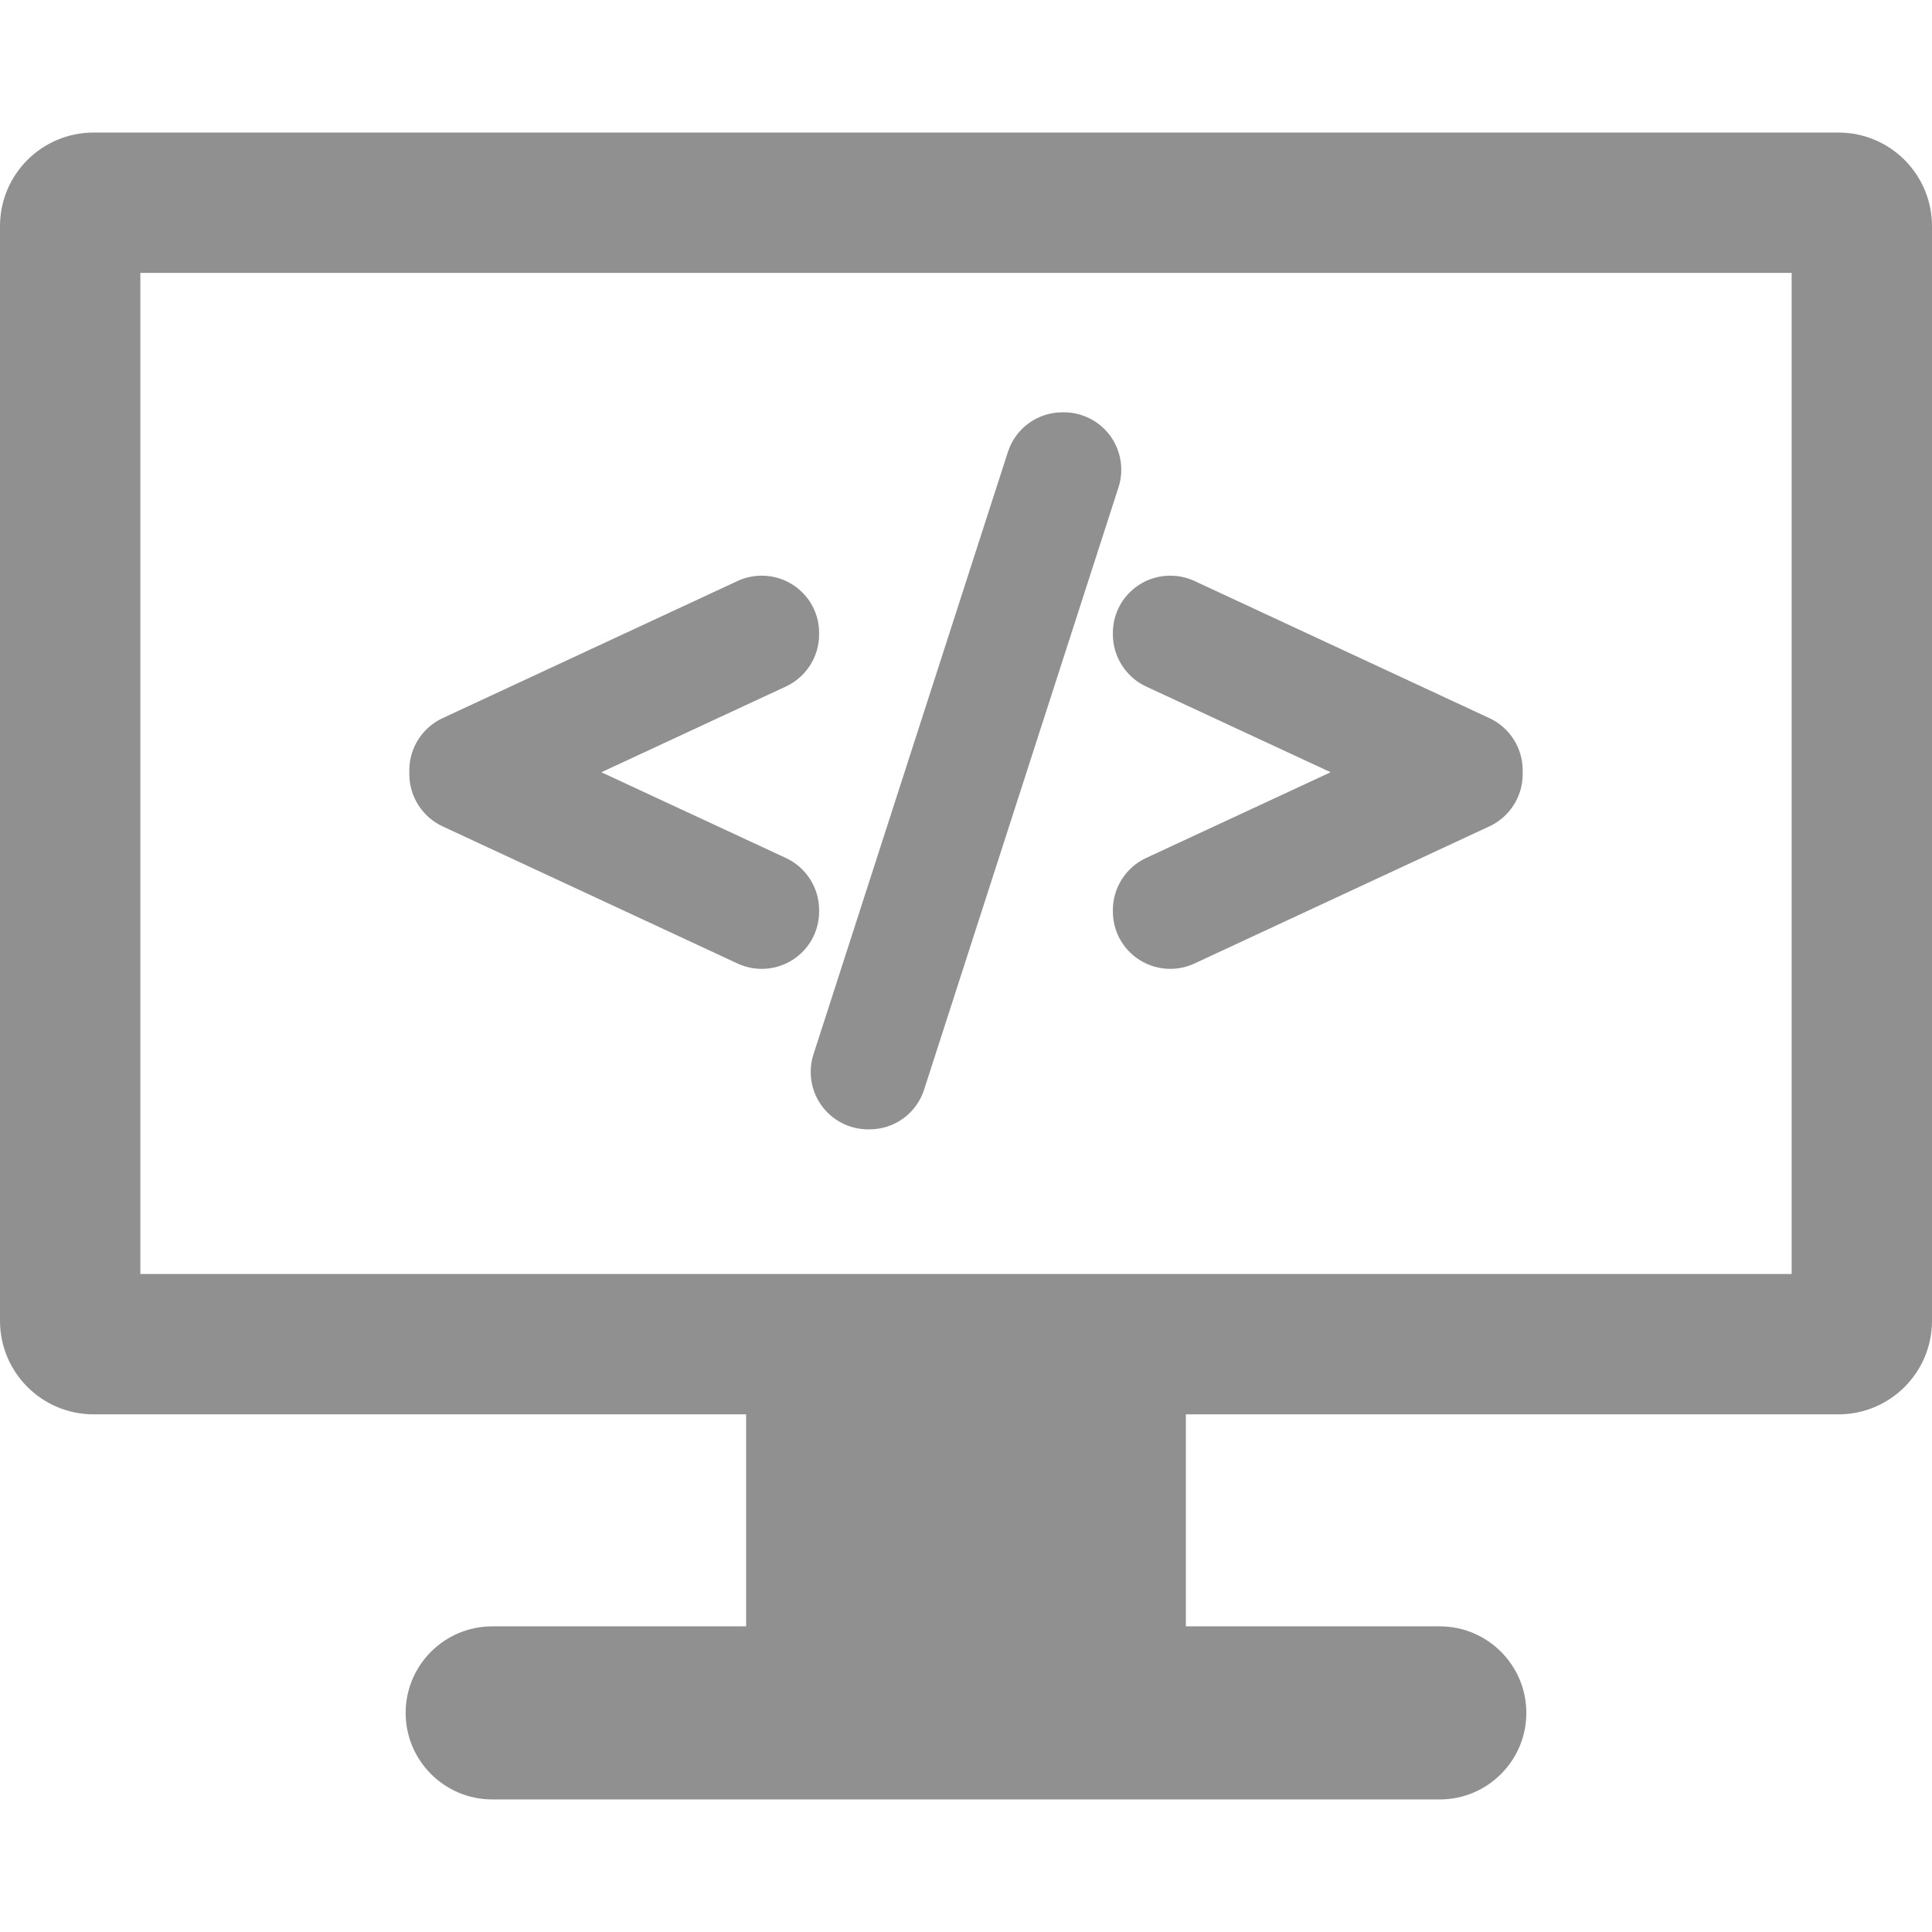
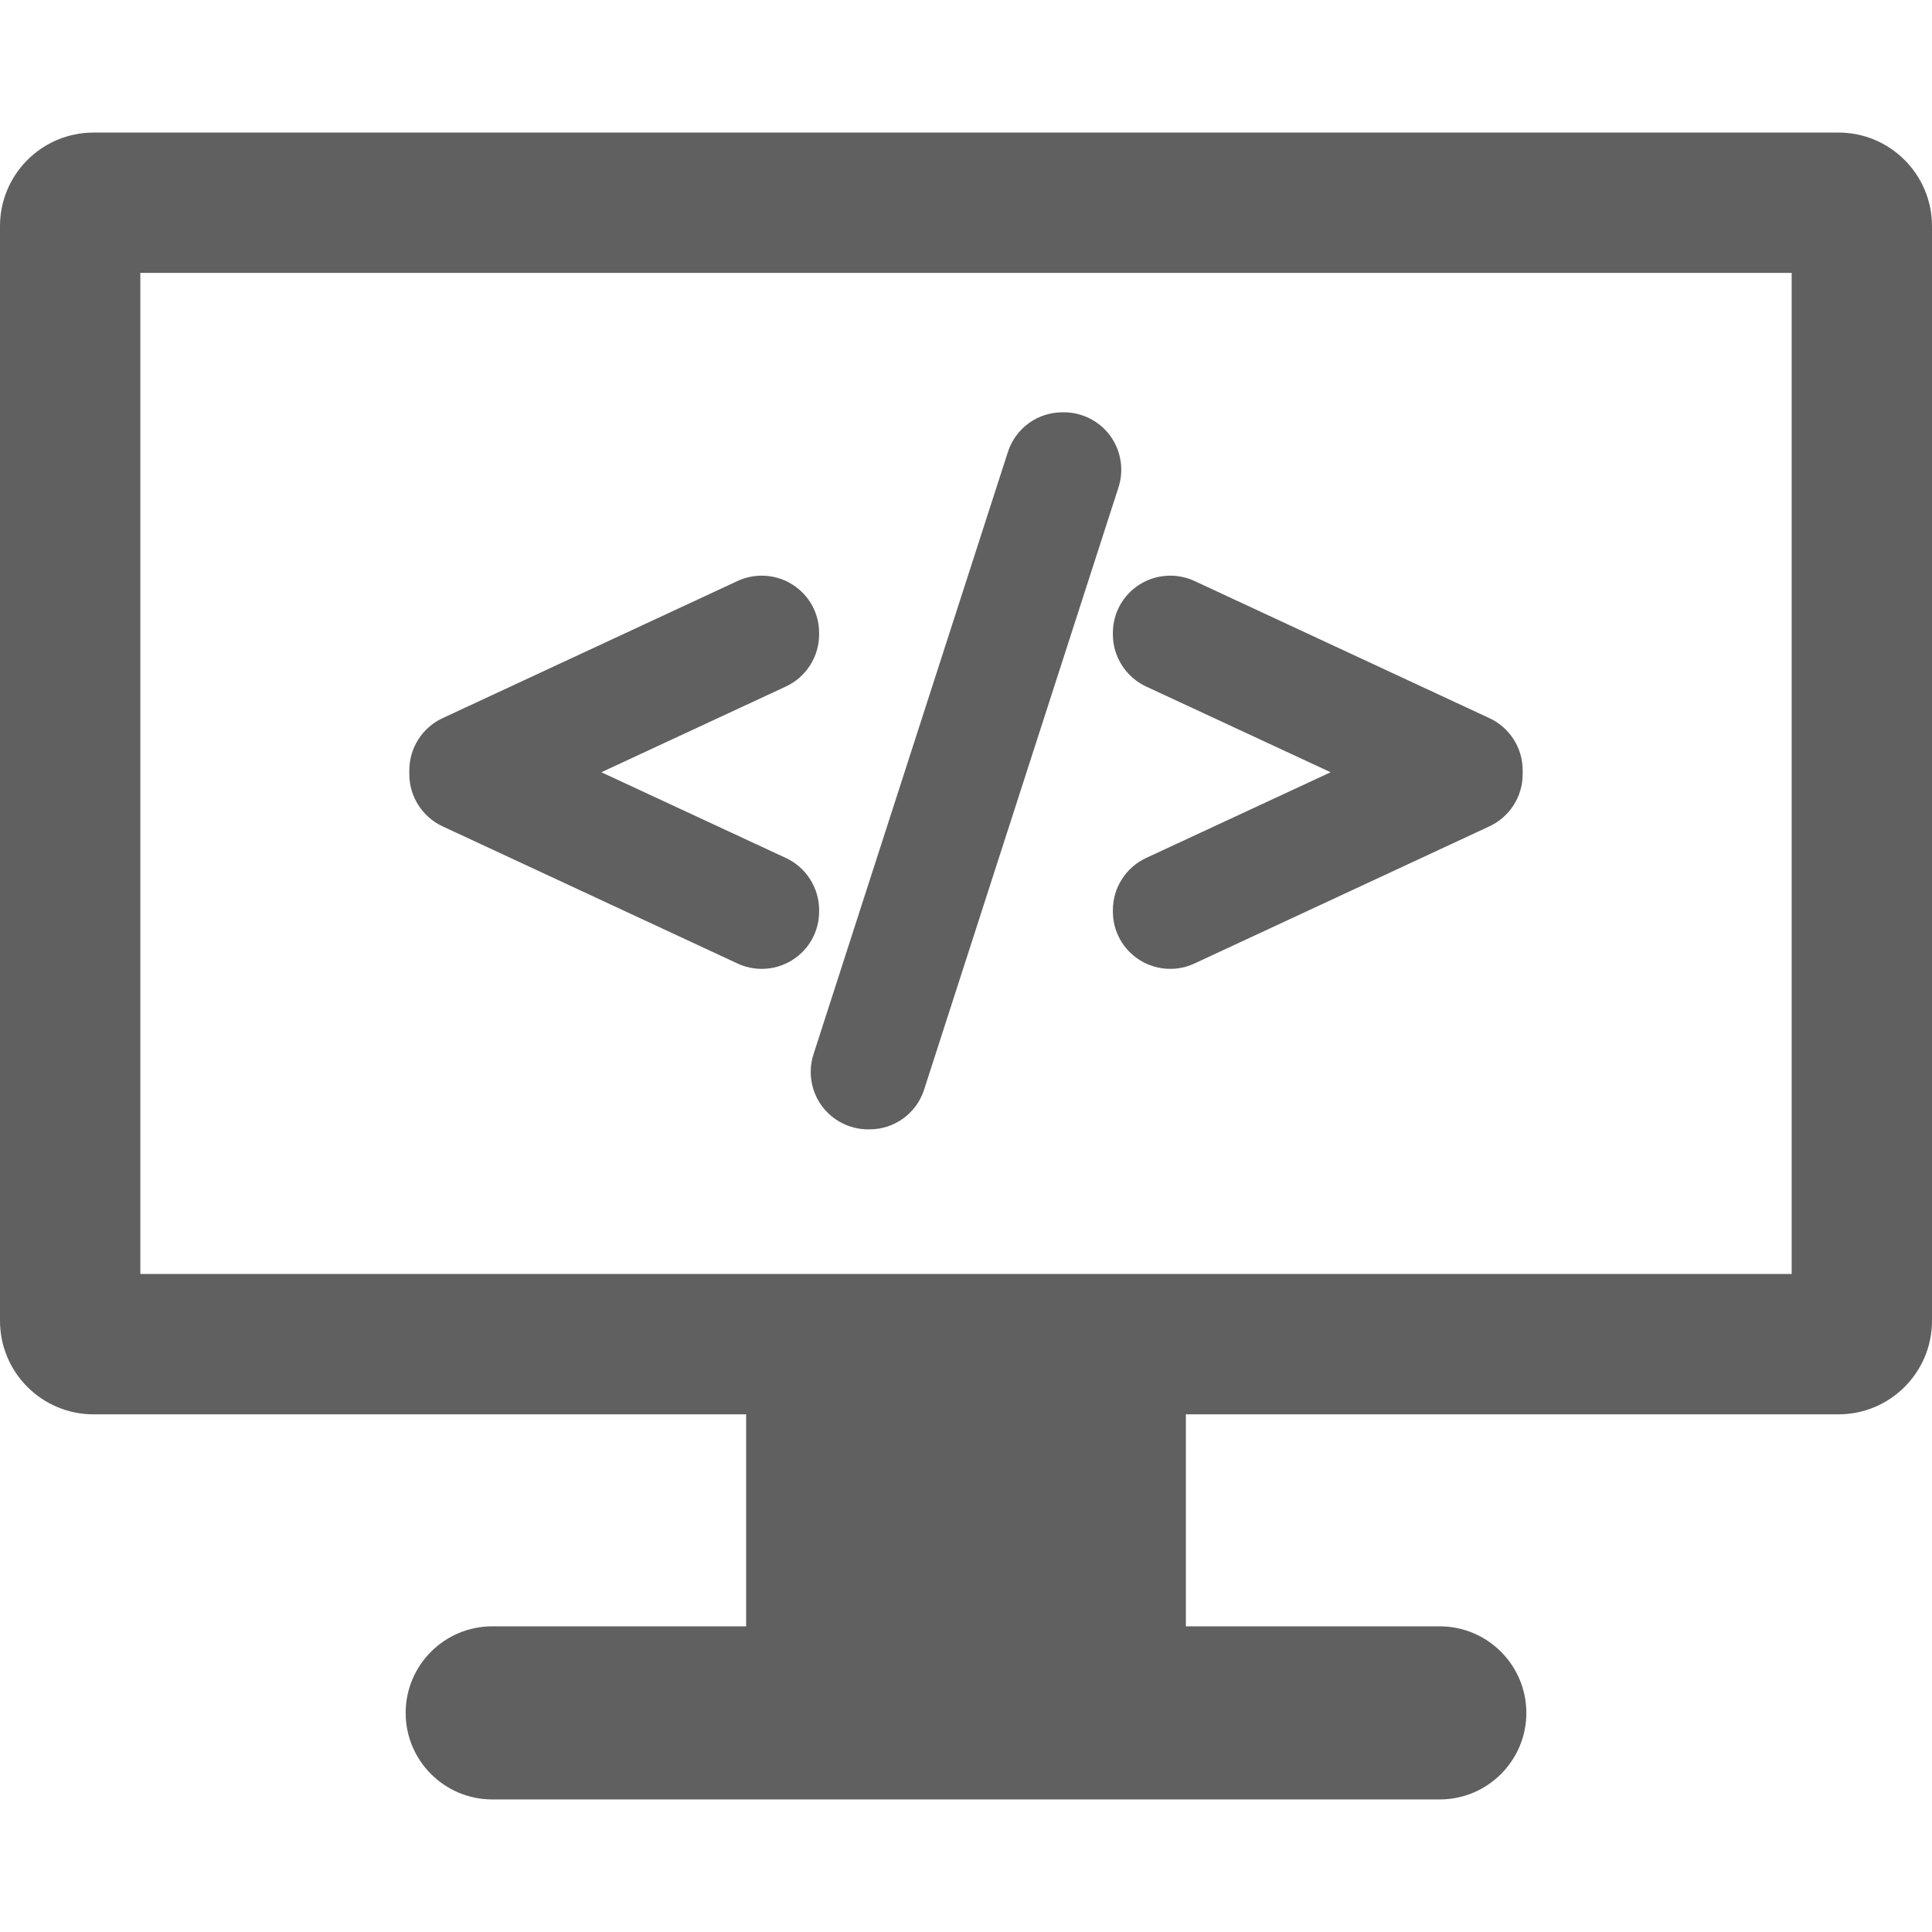
<svg xmlns="http://www.w3.org/2000/svg" version="1.1" id="Capa_1" x="0px" y="0px" width="512px" height="512px" viewBox="0 0 412.996 412.996" style="enable-background:new 0 0 412.996 412.996;" xml:space="preserve">
  <g>
    <g>
      <g>
-         <path d="M392.996,28.338H20c-11.047,0-20,8.954-20,20v234c0,11.046,8.953,20,20,20h139.498v45.32h-54.283     c-10.201,0-18.5,8.299-18.5,18.5s8.299,18.5,18.5,18.5h202.566c10.201,0,18.5-8.299,18.5-18.5s-8.299-18.5-18.5-18.5h-54.283     v-45.32h139.498c11.047,0,20-8.954,20-20v-234C412.996,37.292,404.043,28.338,392.996,28.338z M382.996,272.338H30v-214h352.996     V272.338z" fill="#909090" />
-         <path d="M94.591,176.637l63.084,29.336c1.631,0.755,3.367,1.138,5.162,1.138c2.338,0,4.616-0.664,6.597-1.924     c3.548-2.267,5.666-6.13,5.666-10.335v-0.322c0-4.751-2.785-9.115-7.096-11.119l-39.455-18.33l39.456-18.334     c4.31-2.004,7.095-6.369,7.095-11.118v-0.319c0-4.211-2.119-8.074-5.665-10.334c-1.962-1.254-4.247-1.916-6.606-1.916     c-1.778,0-3.563,0.391-5.16,1.133L94.59,153.525c-4.308,2.005-7.091,6.369-7.091,11.117v0.878     C87.498,170.262,90.28,174.625,94.591,176.637z" fill="#909090" />
-         <path d="M175.662,236.389c2.301,3.149,6.002,5.029,9.901,5.029h0.315c5.352,0,10.042-3.426,11.672-8.516l41.557-128.76     c1.192-3.717,0.53-7.818-1.771-10.974c-2.301-3.149-6.002-5.03-9.901-5.03h-0.314c-5.354,0-10.048,3.426-11.679,8.516     L173.88,225.425C172.698,229.145,173.364,233.242,175.662,236.389z" fill="#909090" />
-         <path d="M237.896,135.628c0,4.746,2.782,9.11,7.095,11.122l39.455,18.33l-39.455,18.33c-4.311,2.004-7.096,6.368-7.096,11.119     v0.322c0,4.205,2.117,8.068,5.669,10.336c1.974,1.258,4.254,1.923,6.595,1.923c1.792,0,3.527-0.383,5.169-1.142l63.081-29.335     c4.307-2.009,7.089-6.372,7.089-11.115v-0.878c0-4.748-2.783-9.112-7.093-11.117l-63.08-29.334     c-1.591-0.739-3.373-1.131-5.152-1.131c-2.358,0-4.644,0.662-6.604,1.912c-3.554,2.264-5.673,6.127-5.673,10.338V135.628     L237.896,135.628z" fill="#909090" />
+         <path d="M392.996,28.338H20c-11.047,0-20,8.954-20,20v234c0,11.046,8.953,20,20,20h139.498v45.32h-54.283     c-10.201,0-18.5,8.299-18.5,18.5s8.299,18.5,18.5,18.5h202.566c10.201,0,18.5-8.299,18.5-18.5s-8.299-18.5-18.5-18.5h-54.283     v-45.32h139.498c11.047,0,20-8.954,20-20v-234C412.996,37.292,404.043,28.338,392.996,28.338z M382.996,272.338H30v-214h352.996     V272.338z" fill="#606060" />
+         <path d="M94.591,176.637l63.084,29.336c1.631,0.755,3.367,1.138,5.162,1.138c2.338,0,4.616-0.664,6.597-1.924     c3.548-2.267,5.666-6.13,5.666-10.335v-0.322c0-4.751-2.785-9.115-7.096-11.119l-39.455-18.33l39.456-18.334     c4.31-2.004,7.095-6.369,7.095-11.118v-0.319c0-4.211-2.119-8.074-5.665-10.334c-1.962-1.254-4.247-1.916-6.606-1.916     c-1.778,0-3.563,0.391-5.16,1.133L94.59,153.525c-4.308,2.005-7.091,6.369-7.091,11.117v0.878     C87.498,170.262,90.28,174.625,94.591,176.637z" fill="#606060" />
+         <path d="M175.662,236.389c2.301,3.149,6.002,5.029,9.901,5.029h0.315c5.352,0,10.042-3.426,11.672-8.516l41.557-128.76     c1.192-3.717,0.53-7.818-1.771-10.974c-2.301-3.149-6.002-5.03-9.901-5.03h-0.314c-5.354,0-10.048,3.426-11.679,8.516     L173.88,225.425C172.698,229.145,173.364,233.242,175.662,236.389z" fill="#606060" />
+         <path d="M237.896,135.628c0,4.746,2.782,9.11,7.095,11.122l39.455,18.33l-39.455,18.33c-4.311,2.004-7.096,6.368-7.096,11.119     v0.322c0,4.205,2.117,8.068,5.669,10.336c1.974,1.258,4.254,1.923,6.595,1.923c1.792,0,3.527-0.383,5.169-1.142l63.081-29.335     c4.307-2.009,7.089-6.372,7.089-11.115v-0.878c0-4.748-2.783-9.112-7.093-11.117l-63.08-29.334     c-1.591-0.739-3.373-1.131-5.152-1.131c-2.358,0-4.644,0.662-6.604,1.912c-3.554,2.264-5.673,6.127-5.673,10.338V135.628     L237.896,135.628z" fill="#606060" />
      </g>
    </g>
  </g>
  <g>
</g>
  <g>
</g>
  <g>
</g>
  <g>
</g>
  <g>
</g>
  <g>
</g>
  <g>
</g>
  <g>
</g>
  <g>
</g>
  <g>
</g>
  <g>
</g>
  <g>
</g>
  <g>
</g>
  <g>
</g>
  <g>
</g>
</svg>
